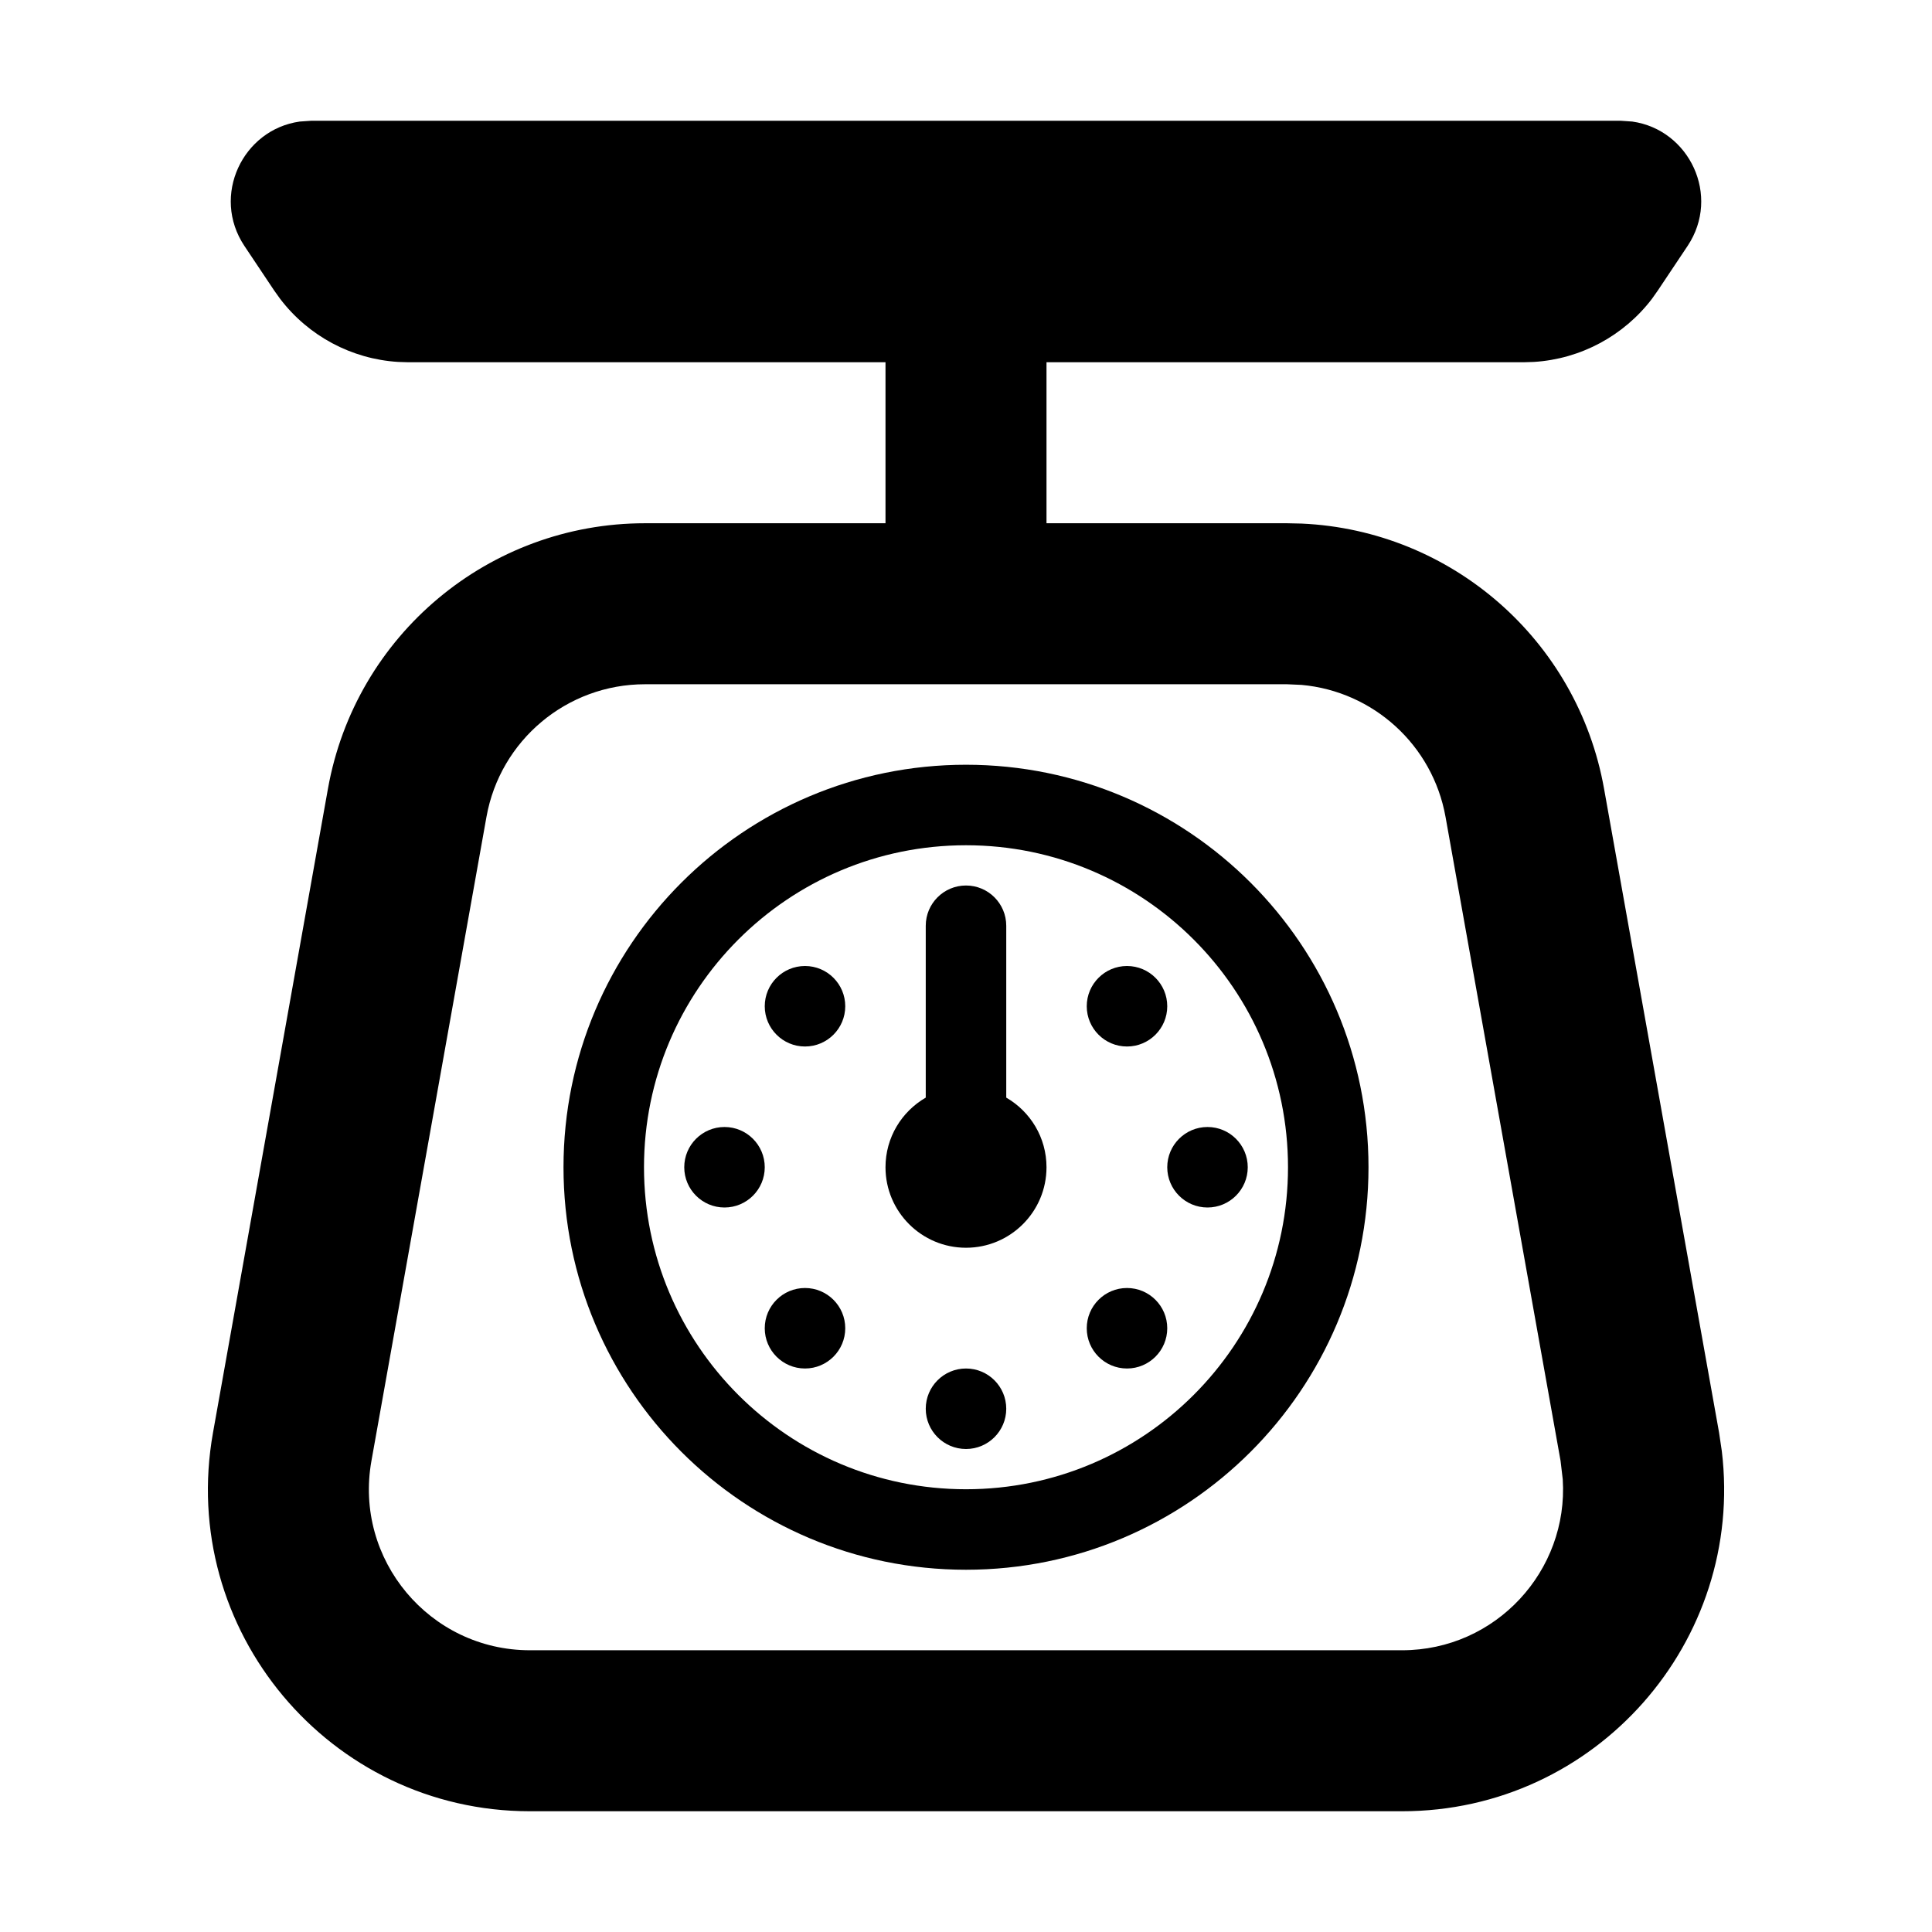
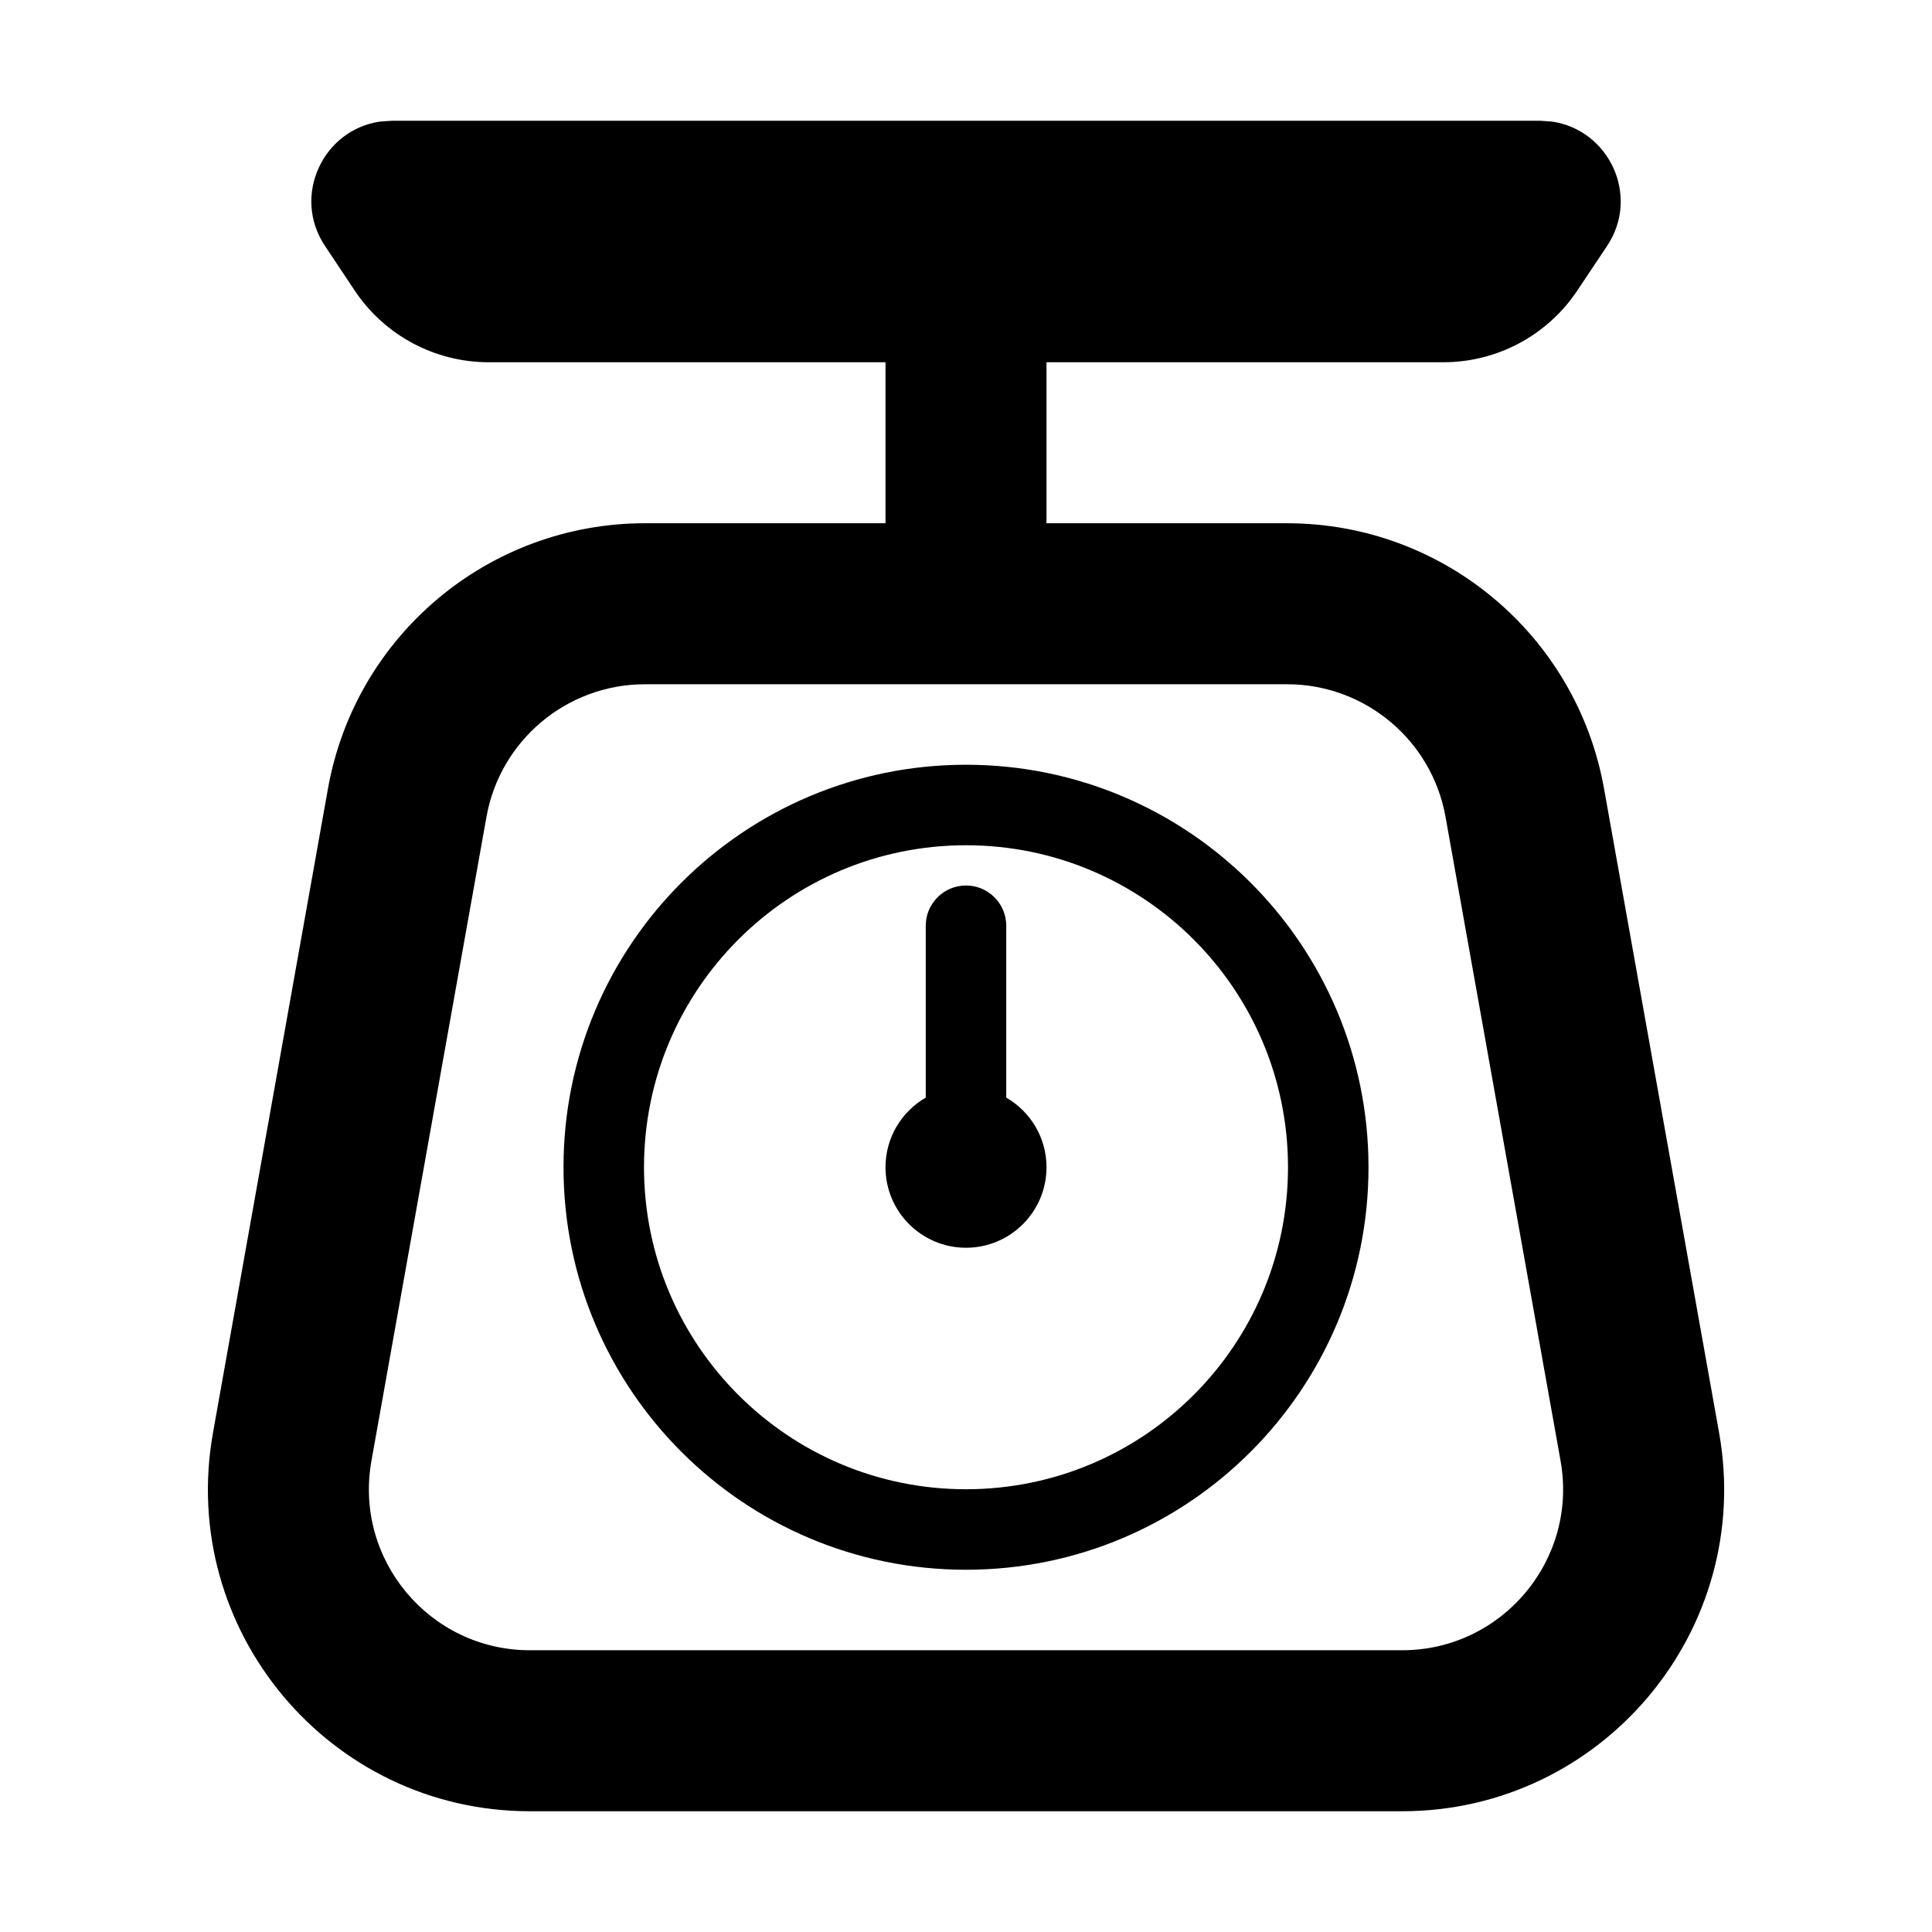
<svg xmlns="http://www.w3.org/2000/svg" viewBox="0 0 24 24" fill="currentColor">
-   <path d="M12 17C12.276 17 12.5 17.224 12.5 17.5C12.5 17.776 12.276 18 12 18C11.724 18 11.5 17.776 11.5 17.5C11.5 17.224 11.724 17 12 17Z" fill="currentColor" />
-   <path d="M10 16C10.276 16 10.5 16.224 10.5 16.5C10.5 16.776 10.276 17 10 17C9.724 17 9.5 16.776 9.5 16.5C9.5 16.224 9.724 16 10 16Z" fill="currentColor" />
-   <path d="M14 16C14.276 16 14.5 16.224 14.5 16.5C14.5 16.776 14.276 17 14 17C13.724 17 13.5 16.776 13.5 16.5C13.5 16.224 13.724 16 14 16Z" fill="currentColor" />
-   <path d="M12 11C12.276 11 12.5 11.224 12.5 11.5V13.635C12.799 13.808 13 14.13 13 14.5C13 15.052 12.552 15.5 12 15.5C11.448 15.5 11 15.052 11 14.5C11 14.13 11.201 13.808 11.5 13.635V11.5C11.5 11.224 11.724 11 12 11Z" fill="currentColor" />
-   <path d="M9 14C9.276 14 9.5 14.224 9.5 14.5C9.5 14.776 9.276 15 9 15C8.724 15 8.5 14.776 8.5 14.5C8.5 14.224 8.724 14 9 14Z" fill="currentColor" />
-   <path d="M15 14C15.276 14 15.5 14.224 15.5 14.5C15.5 14.776 15.276 15 15 15C14.724 15 14.5 14.776 14.5 14.5C14.5 14.224 14.724 14 15 14Z" fill="currentColor" />
-   <path d="M10 12C10.276 12 10.5 12.224 10.5 12.5C10.5 12.776 10.276 13 10 13C9.724 13 9.5 12.776 9.5 12.5C9.5 12.224 9.724 12 10 12Z" fill="currentColor" />
-   <path d="M14 12C14.276 12 14.5 12.224 14.5 12.5C14.5 12.776 14.276 13 14 13C13.724 13 13.5 12.776 13.5 12.5C13.5 12.224 13.724 12 14 12Z" fill="currentColor" />
-   <path fill-rule="evenodd" clip-rule="evenodd" d="M12 9.5C14.761 9.5 17 11.739 17 14.5C17 17.261 14.761 19.5 12 19.5C9.239 19.5 7 17.261 7 14.5C7 11.739 9.239 9.5 12 9.5ZM12 10.5C9.791 10.5 8 12.291 8 14.5C8 16.709 9.791 18.5 12 18.5C14.209 18.5 16 16.709 16 14.5C16 12.291 14.209 10.5 12 10.5Z" fill="currentColor" />
-   <path fill-rule="evenodd" clip-rule="evenodd" d="M20.277 1.51C20.986 1.61 21.379 2.432 20.964 3.055L20.594 3.609L20.522 3.711C20.17 4.173 19.634 4.46 19.055 4.496L18.93 4.5H13V6.5H15.988L16.169 6.504C18.029 6.587 19.596 7.949 19.926 9.797L21.355 17.797L21.389 18.026C21.674 20.387 19.829 22.5 17.417 22.5H6.583C4.093 22.5 2.208 20.248 2.646 17.797L4.074 9.797C4.415 7.889 6.074 6.5 8.012 6.5H11V4.5H5.07L4.945 4.496C4.366 4.46 3.83 4.173 3.479 3.711L3.406 3.609L3.036 3.055C2.621 2.432 3.014 1.61 3.723 1.51L3.868 1.5H20.132L20.277 1.51ZM8.012 8.5C7.043 8.5 6.213 9.195 6.043 10.148L4.614 18.148C4.395 19.374 5.338 20.5 6.583 20.5H17.417C18.584 20.5 19.485 19.511 19.413 18.377L19.386 18.148L17.957 10.148C17.797 9.254 17.058 8.588 16.168 8.508L15.988 8.5H8.012Z" fill="currentColor" />
+   <path d="M19.277 1.51C19.986 1.61 20.379 2.432 19.964 3.055L19.594 3.609C19.223 4.166 18.598 4.5 17.93 4.5H13V6.5H15.988C17.926 6.5 19.585 7.889 19.926 9.797L21.355 17.797C21.792 20.248 19.907 22.5 17.417 22.5H6.583C4.093 22.5 2.208 20.248 2.646 17.797L4.074 9.797C4.415 7.889 6.074 6.5 8.012 6.5H11V4.5H6.07C5.402 4.5 4.777 4.166 4.406 3.609L4.037 3.055C3.622 2.432 4.014 1.61 4.723 1.51L4.869 1.5H19.132L19.277 1.51ZM8.012 8.5C7.043 8.5 6.213 9.195 6.043 10.148L4.614 18.148C4.395 19.374 5.338 20.5 6.583 20.5H17.417C18.662 20.5 19.605 19.374 19.386 18.148L17.957 10.148C17.787 9.195 16.957 8.5 15.988 8.5H8.012ZM12 9.5C14.761 9.5 17 11.739 17 14.5C17 17.261 14.761 19.5 12 19.5C9.239 19.5 7 17.261 7 14.5C7 11.739 9.239 9.5 12 9.5ZM12 10.5C9.791 10.5 8 12.291 8 14.5C8 16.709 9.791 18.5 12 18.5C14.209 18.5 16 16.709 16 14.5C16 12.291 14.209 10.5 12 10.5ZM12 11C12.276 11 12.5 11.224 12.5 11.5V13.635C12.799 13.808 13 14.13 13 14.5C13 15.052 12.552 15.5 12 15.5C11.448 15.5 11 15.052 11 14.5C11 14.13 11.201 13.808 11.5 13.635V11.5C11.5 11.224 11.724 11 12 11Z" fill="currentColor" />
</svg>
